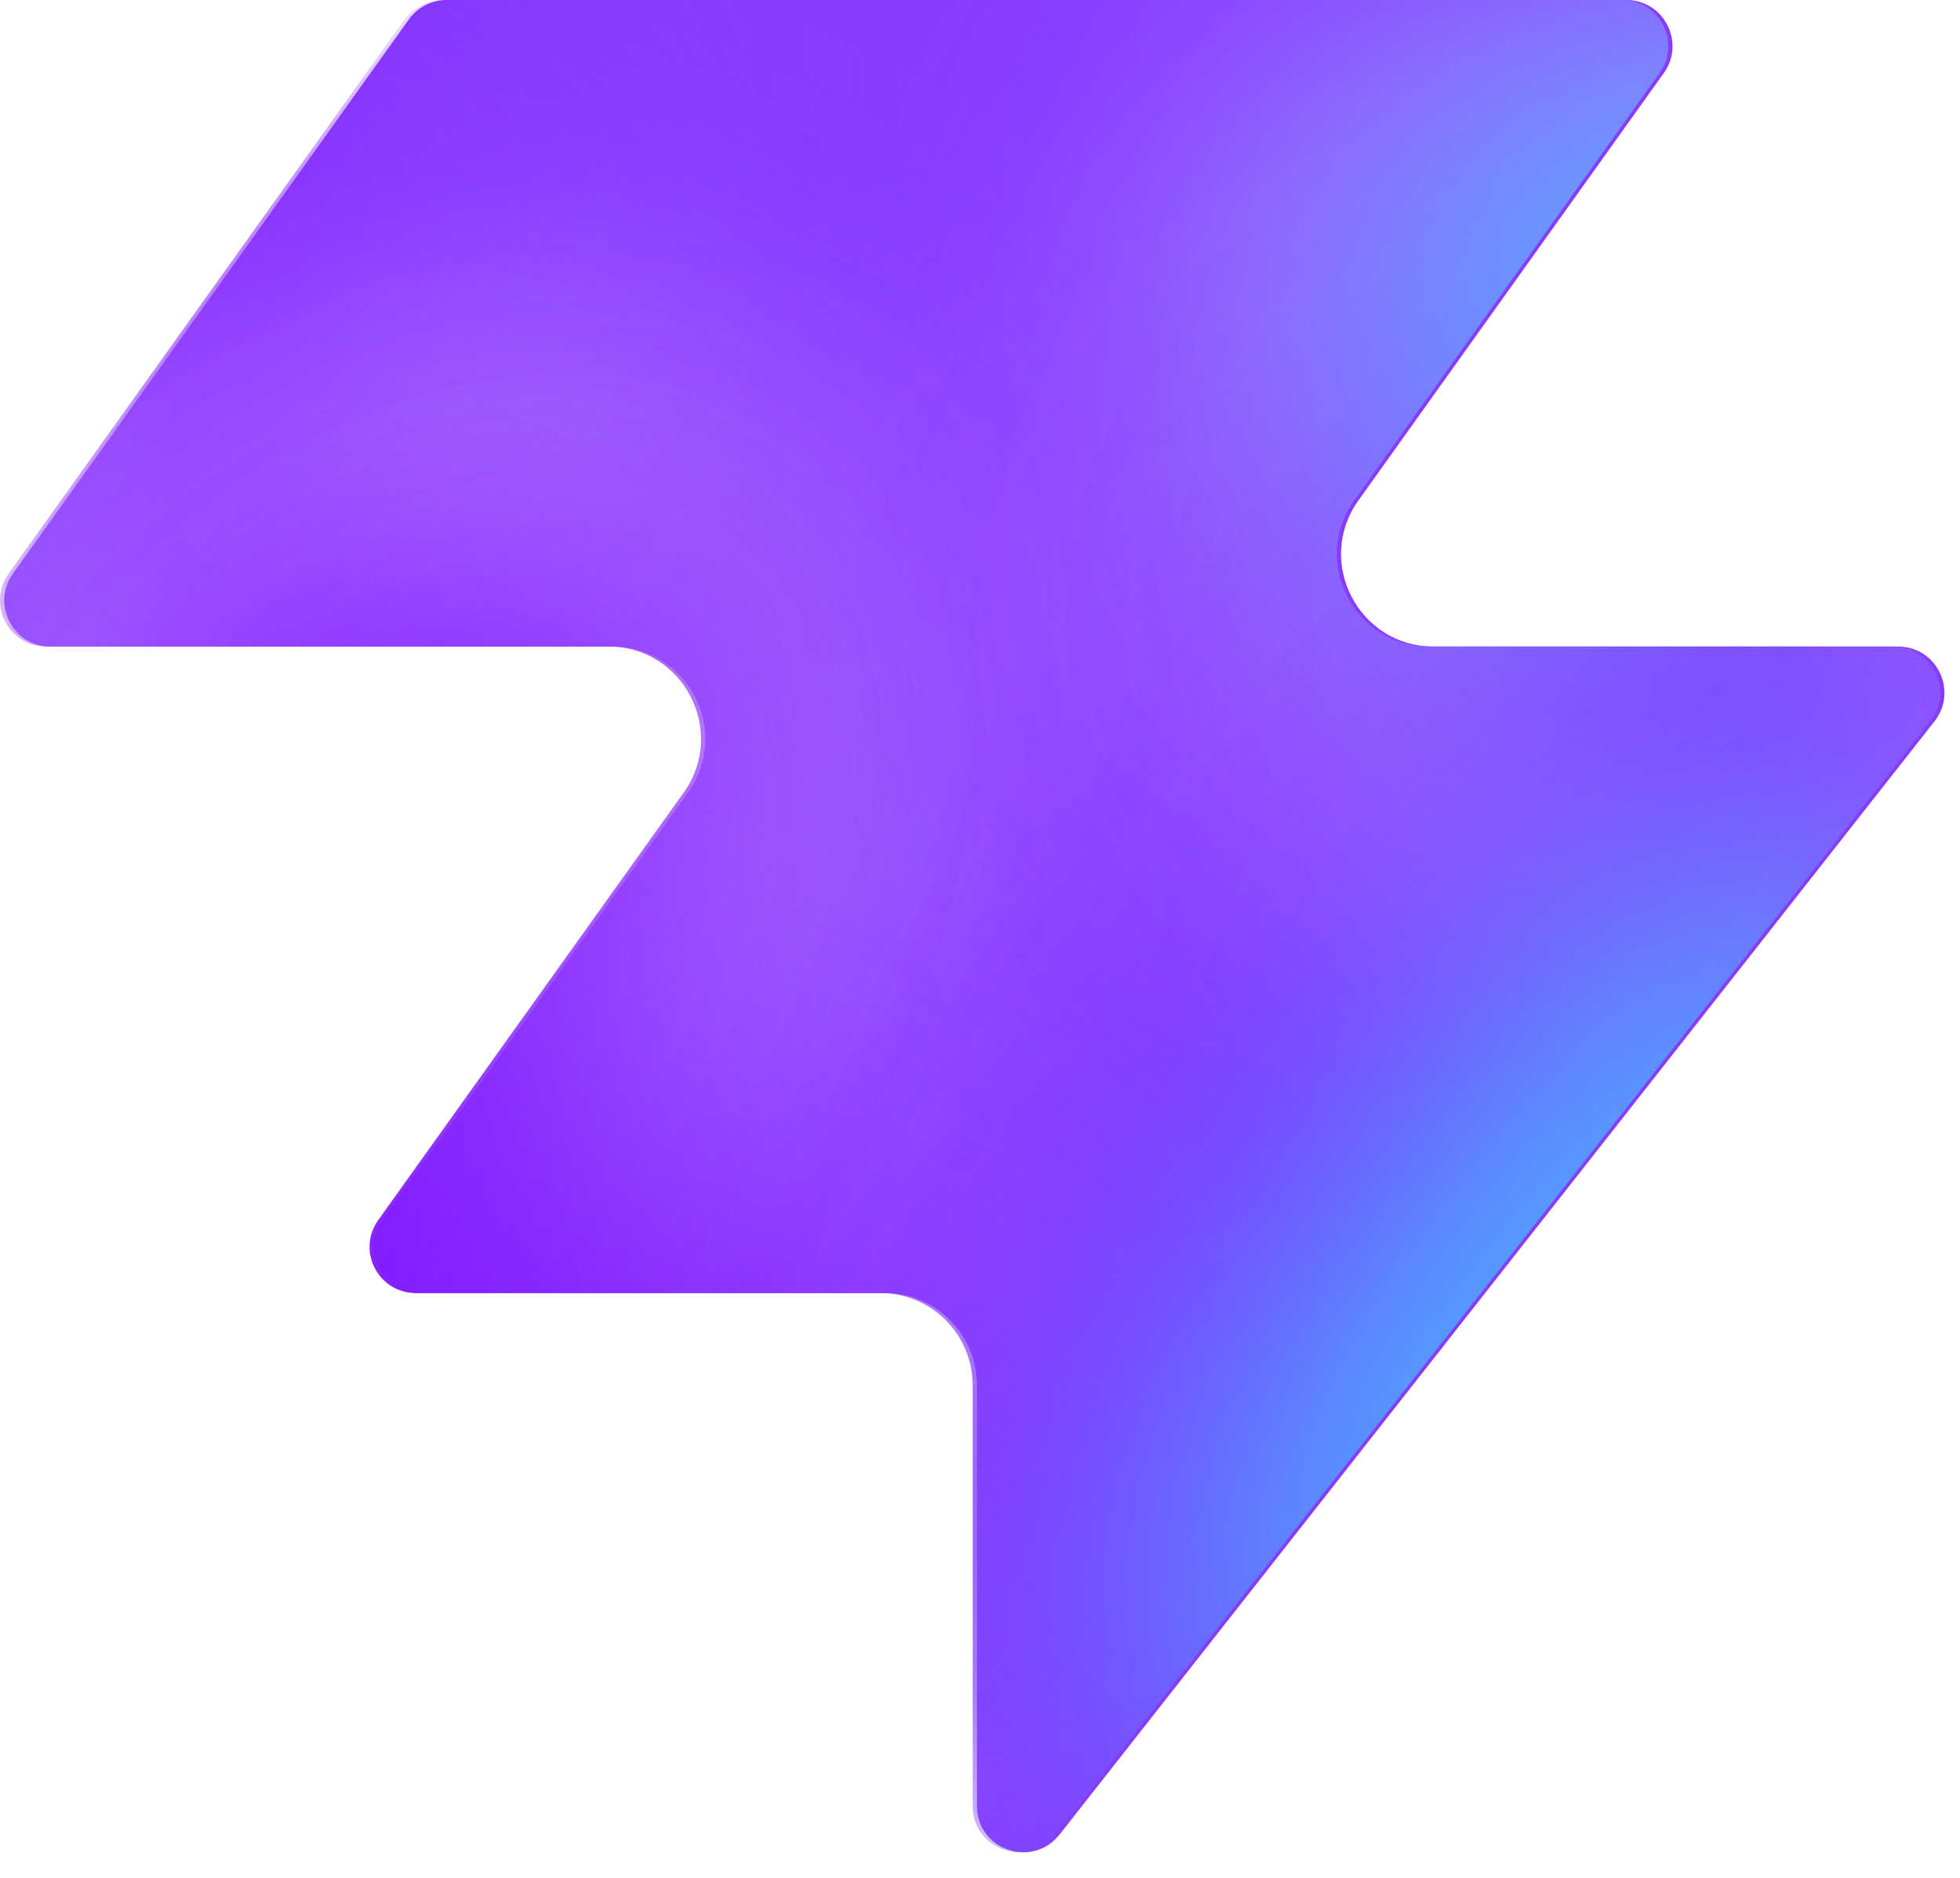
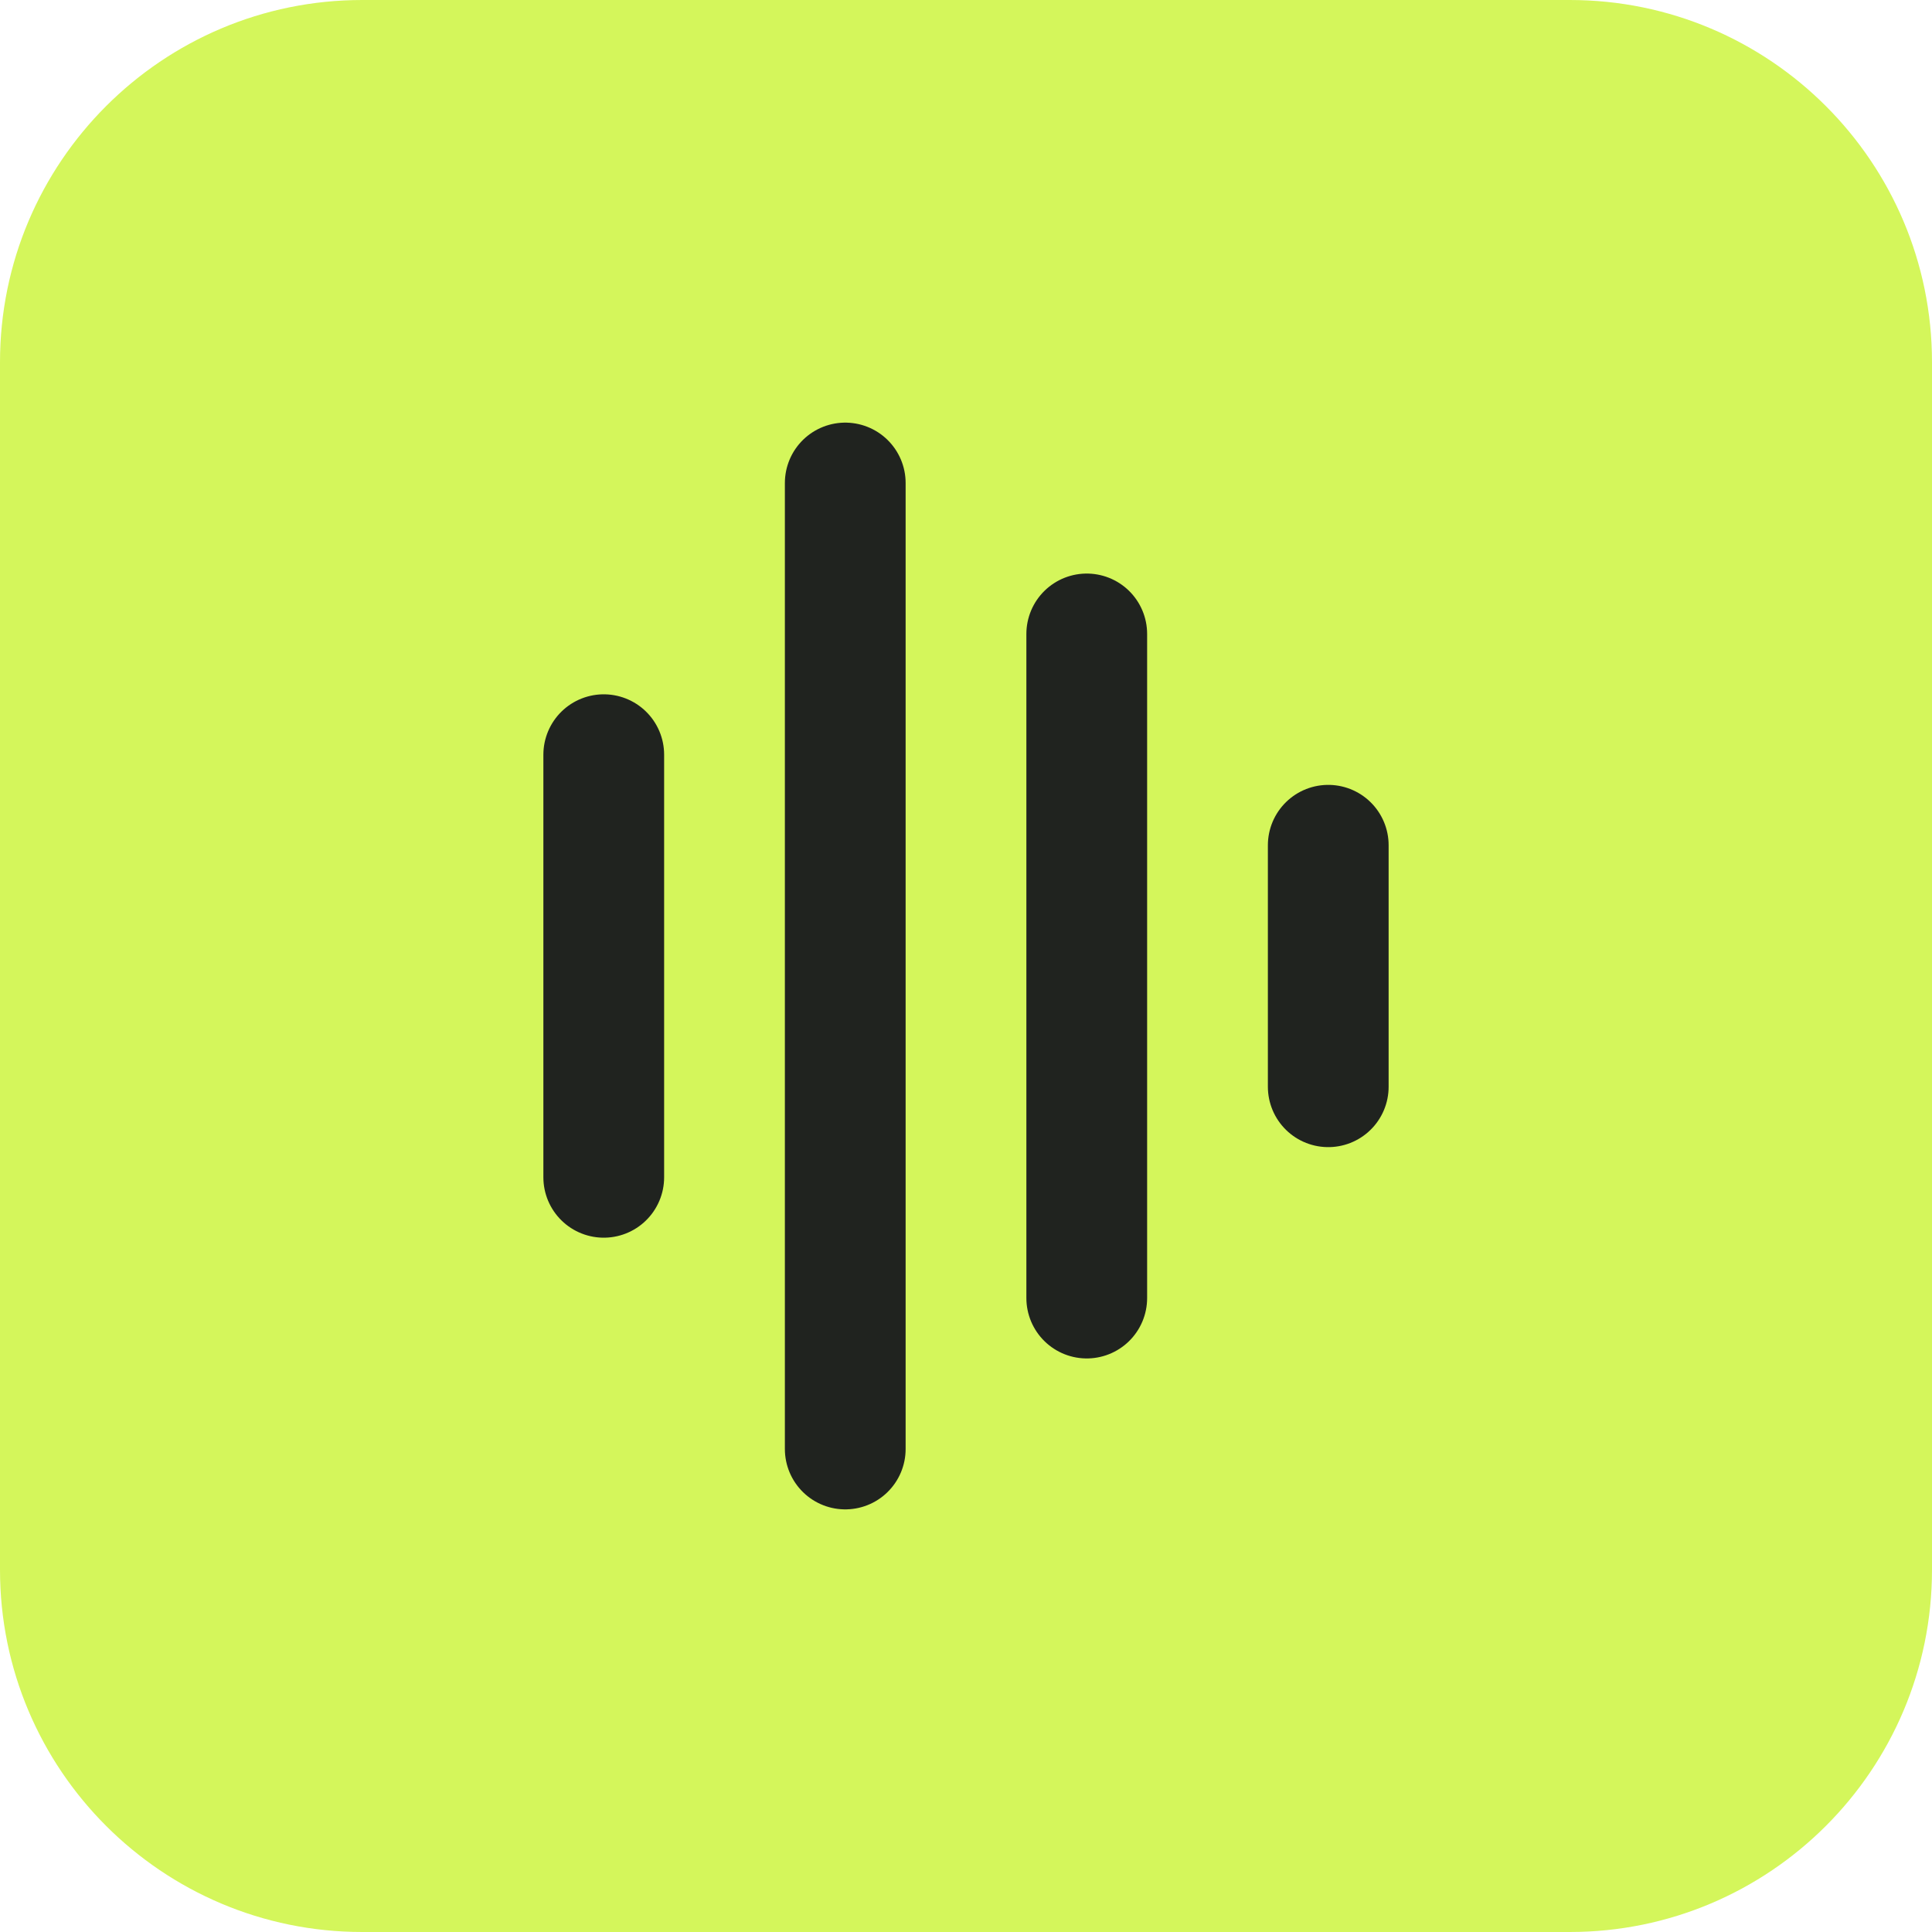
- <svg xmlns="http://www.w3.org/2000/svg" width="48" height="46" fill="none" viewBox="0 0 48 46">
-   <path fill="#863bff" d="M25.946 44.938c-.664.845-2.021.375-2.021-.698V33.937a2.26 2.26 0 0 0-2.262-2.262H10.287c-.92 0-1.456-1.04-.92-1.788l7.48-10.471c1.07-1.497 0-3.578-1.842-3.578H1.237c-.92 0-1.456-1.04-.92-1.788L10.013.474c.214-.297.556-.474.92-.474h28.894c.92 0 1.456 1.04.92 1.788l-7.48 10.471c-1.07 1.498 0 3.579 1.842 3.579h11.377c.943 0 1.473 1.088.89 1.83L25.947 44.94z" style="fill:#863bff;fill:color(display-p3 .525 .23 1);fill-opacity:1" />
-   <mask id="a" width="48" height="46" x="0" y="0" maskUnits="userSpaceOnUse" style="mask-type:alpha">
-     <path fill="#000" d="M25.842 44.938c-.664.844-2.021.375-2.021-.698V33.937a2.26 2.26 0 0 0-2.262-2.262H10.183c-.92 0-1.456-1.04-.92-1.788l7.48-10.471c1.07-1.498 0-3.579-1.842-3.579H1.133c-.92 0-1.456-1.04-.92-1.787L9.91.473c.214-.297.556-.474.92-.474h28.894c.92 0 1.456 1.04.92 1.788l-7.48 10.471c-1.07 1.498 0 3.578 1.842 3.578h11.377c.943 0 1.473 1.088.89 1.832L25.843 44.94z" style="fill:#000;fill-opacity:1" />
-   </mask>
-   <g mask="url(#a)">
-     <g filter="url(#b)">
-       <ellipse cx="5.508" cy="14.704" fill="#ede6ff" rx="5.508" ry="14.704" style="fill:#ede6ff;fill:color(display-p3 .927 .903 1);fill-opacity:1" transform="matrix(.00324 1 1 -.00324 -4.47 31.516)" />
-     </g>
-     <g filter="url(#c)">
-       <ellipse cx="10.399" cy="29.851" fill="#ede6ff" rx="10.399" ry="29.851" style="fill:#ede6ff;fill:color(display-p3 .927 .903 1);fill-opacity:1" transform="matrix(.00324 1 1 -.00324 -39.328 7.883)" />
-     </g>
-     <g filter="url(#d)">
-       <ellipse cx="5.508" cy="30.487" fill="#7e14ff" rx="5.508" ry="30.487" style="fill:#7e14ff;fill:color(display-p3 .492 .077 1);fill-opacity:1" transform="rotate(89.814 -25.913 -14.639)scale(1 -1)" />
-     </g>
-     <g filter="url(#e)">
-       <ellipse cx="5.508" cy="30.599" fill="#7e14ff" rx="5.508" ry="30.599" style="fill:#7e14ff;fill:color(display-p3 .492 .077 1);fill-opacity:1" transform="rotate(89.814 -32.644 -3.334)scale(1 -1)" />
-     </g>
-     <g filter="url(#f)">
-       <ellipse cx="5.508" cy="30.599" fill="#7e14ff" rx="5.508" ry="30.599" style="fill:#7e14ff;fill:color(display-p3 .492 .077 1);fill-opacity:1" transform="matrix(.00324 1 1 -.00324 -34.34 30.47)" />
-     </g>
-     <g filter="url(#g)">
-       <ellipse cx="14.072" cy="22.078" fill="#ede6ff" rx="14.072" ry="22.078" style="fill:#ede6ff;fill:color(display-p3 .927 .903 1);fill-opacity:1" transform="rotate(93.35 24.506 48.493)scale(-1 1)" />
-     </g>
-     <g filter="url(#h)">
-       <ellipse cx="3.47" cy="21.501" fill="#7e14ff" rx="3.47" ry="21.501" style="fill:#7e14ff;fill:color(display-p3 .492 .077 1);fill-opacity:1" transform="rotate(89.009 28.708 47.59)scale(-1 1)" />
-     </g>
-     <g filter="url(#i)">
-       <ellipse cx="3.47" cy="21.501" fill="#7e14ff" rx="3.47" ry="21.501" style="fill:#7e14ff;fill:color(display-p3 .492 .077 1);fill-opacity:1" transform="rotate(89.009 28.708 47.59)scale(-1 1)" />
-     </g>
-     <g filter="url(#j)">
-       <ellipse cx=".387" cy="8.972" fill="#7e14ff" rx="4.407" ry="29.108" style="fill:#7e14ff;fill:color(display-p3 .492 .077 1);fill-opacity:1" transform="rotate(39.51 .387 8.972)" />
-     </g>
-     <g filter="url(#k)">
-       <ellipse cx="47.523" cy="-6.092" fill="#7e14ff" rx="4.407" ry="29.108" style="fill:#7e14ff;fill:color(display-p3 .492 .077 1);fill-opacity:1" transform="rotate(37.892 47.523 -6.092)" />
-     </g>
-     <g filter="url(#l)">
-       <ellipse cx="41.412" cy="6.333" fill="#47bfff" rx="5.971" ry="9.665" style="fill:#47bfff;fill:color(display-p3 .28 .748 1);fill-opacity:1" transform="rotate(37.892 41.412 6.333)" />
-     </g>
-     <g filter="url(#m)">
-       <ellipse cx="-1.879" cy="38.332" fill="#7e14ff" rx="4.407" ry="29.108" style="fill:#7e14ff;fill:color(display-p3 .492 .077 1);fill-opacity:1" transform="rotate(37.892 -1.88 38.332)" />
-     </g>
-     <g filter="url(#n)">
-       <ellipse cx="-1.879" cy="38.332" fill="#7e14ff" rx="4.407" ry="29.108" style="fill:#7e14ff;fill:color(display-p3 .492 .077 1);fill-opacity:1" transform="rotate(37.892 -1.88 38.332)" />
-     </g>
-     <g filter="url(#o)">
-       <ellipse cx="35.651" cy="29.907" fill="#7e14ff" rx="4.407" ry="29.108" style="fill:#7e14ff;fill:color(display-p3 .492 .077 1);fill-opacity:1" transform="rotate(37.892 35.651 29.907)" />
-     </g>
-     <g filter="url(#p)">
-       <ellipse cx="38.418" cy="32.4" fill="#47bfff" rx="5.971" ry="15.297" style="fill:#47bfff;fill:color(display-p3 .28 .748 1);fill-opacity:1" transform="rotate(37.892 38.418 32.4)" />
-     </g>
+ <svg xmlns="http://www.w3.org/2000/svg" width="64" height="64" viewBox="0 0 64 64">
+   <rect width="64" height="64" rx="12" fill="#d4f65b" />
+   <g stroke="#20231f" stroke-width="4" stroke-linecap="round">
+     <path d="M20 25v14M28 16v32M36 21v22M44 28v8" />
  </g>
-   <defs>
-     <filter id="b" width="60.045" height="41.654" x="-19.77" y="16.149" color-interpolation-filters="sRGB" filterUnits="userSpaceOnUse">
-       <feFlood flood-opacity="0" result="BackgroundImageFix" />
-       <feBlend in="SourceGraphic" in2="BackgroundImageFix" result="shape" />
-       <feGaussianBlur result="effect1_foregroundBlur_2002_17158" stdDeviation="7.659" />
-     </filter>
-     <filter id="c" width="90.34" height="51.437" x="-54.613" y="-7.533" color-interpolation-filters="sRGB" filterUnits="userSpaceOnUse">
-       <feFlood flood-opacity="0" result="BackgroundImageFix" />
-       <feBlend in="SourceGraphic" in2="BackgroundImageFix" result="shape" />
-       <feGaussianBlur result="effect1_foregroundBlur_2002_17158" stdDeviation="7.659" />
-     </filter>
-     <filter id="d" width="79.355" height="29.4" x="-49.64" y="2.03" color-interpolation-filters="sRGB" filterUnits="userSpaceOnUse">
-       <feFlood flood-opacity="0" result="BackgroundImageFix" />
-       <feBlend in="SourceGraphic" in2="BackgroundImageFix" result="shape" />
-       <feGaussianBlur result="effect1_foregroundBlur_2002_17158" stdDeviation="4.596" />
-     </filter>
-     <filter id="e" width="79.579" height="29.4" x="-45.045" y="20.029" color-interpolation-filters="sRGB" filterUnits="userSpaceOnUse">
-       <feFlood flood-opacity="0" result="BackgroundImageFix" />
-       <feBlend in="SourceGraphic" in2="BackgroundImageFix" result="shape" />
-       <feGaussianBlur result="effect1_foregroundBlur_2002_17158" stdDeviation="4.596" />
-     </filter>
-     <filter id="f" width="79.579" height="29.4" x="-43.513" y="21.178" color-interpolation-filters="sRGB" filterUnits="userSpaceOnUse">
-       <feFlood flood-opacity="0" result="BackgroundImageFix" />
-       <feBlend in="SourceGraphic" in2="BackgroundImageFix" result="shape" />
-       <feGaussianBlur result="effect1_foregroundBlur_2002_17158" stdDeviation="4.596" />
-     </filter>
-     <filter id="g" width="74.749" height="58.852" x="15.756" y="-17.901" color-interpolation-filters="sRGB" filterUnits="userSpaceOnUse">
-       <feFlood flood-opacity="0" result="BackgroundImageFix" />
-       <feBlend in="SourceGraphic" in2="BackgroundImageFix" result="shape" />
-       <feGaussianBlur result="effect1_foregroundBlur_2002_17158" stdDeviation="7.659" />
-     </filter>
-     <filter id="h" width="61.377" height="25.362" x="23.548" y="2.284" color-interpolation-filters="sRGB" filterUnits="userSpaceOnUse">
-       <feFlood flood-opacity="0" result="BackgroundImageFix" />
-       <feBlend in="SourceGraphic" in2="BackgroundImageFix" result="shape" />
-       <feGaussianBlur result="effect1_foregroundBlur_2002_17158" stdDeviation="4.596" />
-     </filter>
-     <filter id="i" width="61.377" height="25.362" x="23.548" y="2.284" color-interpolation-filters="sRGB" filterUnits="userSpaceOnUse">
-       <feFlood flood-opacity="0" result="BackgroundImageFix" />
-       <feBlend in="SourceGraphic" in2="BackgroundImageFix" result="shape" />
-       <feGaussianBlur result="effect1_foregroundBlur_2002_17158" stdDeviation="4.596" />
-     </filter>
-     <filter id="j" width="56.045" height="63.649" x="-27.636" y="-22.853" color-interpolation-filters="sRGB" filterUnits="userSpaceOnUse">
-       <feFlood flood-opacity="0" result="BackgroundImageFix" />
-       <feBlend in="SourceGraphic" in2="BackgroundImageFix" result="shape" />
-       <feGaussianBlur result="effect1_foregroundBlur_2002_17158" stdDeviation="4.596" />
-     </filter>
-     <filter id="k" width="54.814" height="64.646" x="20.116" y="-38.415" color-interpolation-filters="sRGB" filterUnits="userSpaceOnUse">
-       <feFlood flood-opacity="0" result="BackgroundImageFix" />
-       <feBlend in="SourceGraphic" in2="BackgroundImageFix" result="shape" />
-       <feGaussianBlur result="effect1_foregroundBlur_2002_17158" stdDeviation="4.596" />
-     </filter>
-     <filter id="l" width="33.541" height="35.313" x="24.641" y="-11.323" color-interpolation-filters="sRGB" filterUnits="userSpaceOnUse">
-       <feFlood flood-opacity="0" result="BackgroundImageFix" />
-       <feBlend in="SourceGraphic" in2="BackgroundImageFix" result="shape" />
-       <feGaussianBlur result="effect1_foregroundBlur_2002_17158" stdDeviation="4.596" />
-     </filter>
-     <filter id="m" width="54.814" height="64.646" x="-29.286" y="6.009" color-interpolation-filters="sRGB" filterUnits="userSpaceOnUse">
-       <feFlood flood-opacity="0" result="BackgroundImageFix" />
-       <feBlend in="SourceGraphic" in2="BackgroundImageFix" result="shape" />
-       <feGaussianBlur result="effect1_foregroundBlur_2002_17158" stdDeviation="4.596" />
-     </filter>
-     <filter id="n" width="54.814" height="64.646" x="-29.286" y="6.009" color-interpolation-filters="sRGB" filterUnits="userSpaceOnUse">
-       <feFlood flood-opacity="0" result="BackgroundImageFix" />
-       <feBlend in="SourceGraphic" in2="BackgroundImageFix" result="shape" />
-       <feGaussianBlur result="effect1_foregroundBlur_2002_17158" stdDeviation="4.596" />
-     </filter>
-     <filter id="o" width="54.814" height="64.646" x="8.244" y="-2.416" color-interpolation-filters="sRGB" filterUnits="userSpaceOnUse">
-       <feFlood flood-opacity="0" result="BackgroundImageFix" />
-       <feBlend in="SourceGraphic" in2="BackgroundImageFix" result="shape" />
-       <feGaussianBlur result="effect1_foregroundBlur_2002_17158" stdDeviation="4.596" />
-     </filter>
-     <filter id="p" width="39.409" height="43.623" x="18.713" y="10.588" color-interpolation-filters="sRGB" filterUnits="userSpaceOnUse">
-       <feFlood flood-opacity="0" result="BackgroundImageFix" />
-       <feBlend in="SourceGraphic" in2="BackgroundImageFix" result="shape" />
-       <feGaussianBlur result="effect1_foregroundBlur_2002_17158" stdDeviation="4.596" />
-     </filter>
-   </defs>
</svg>
